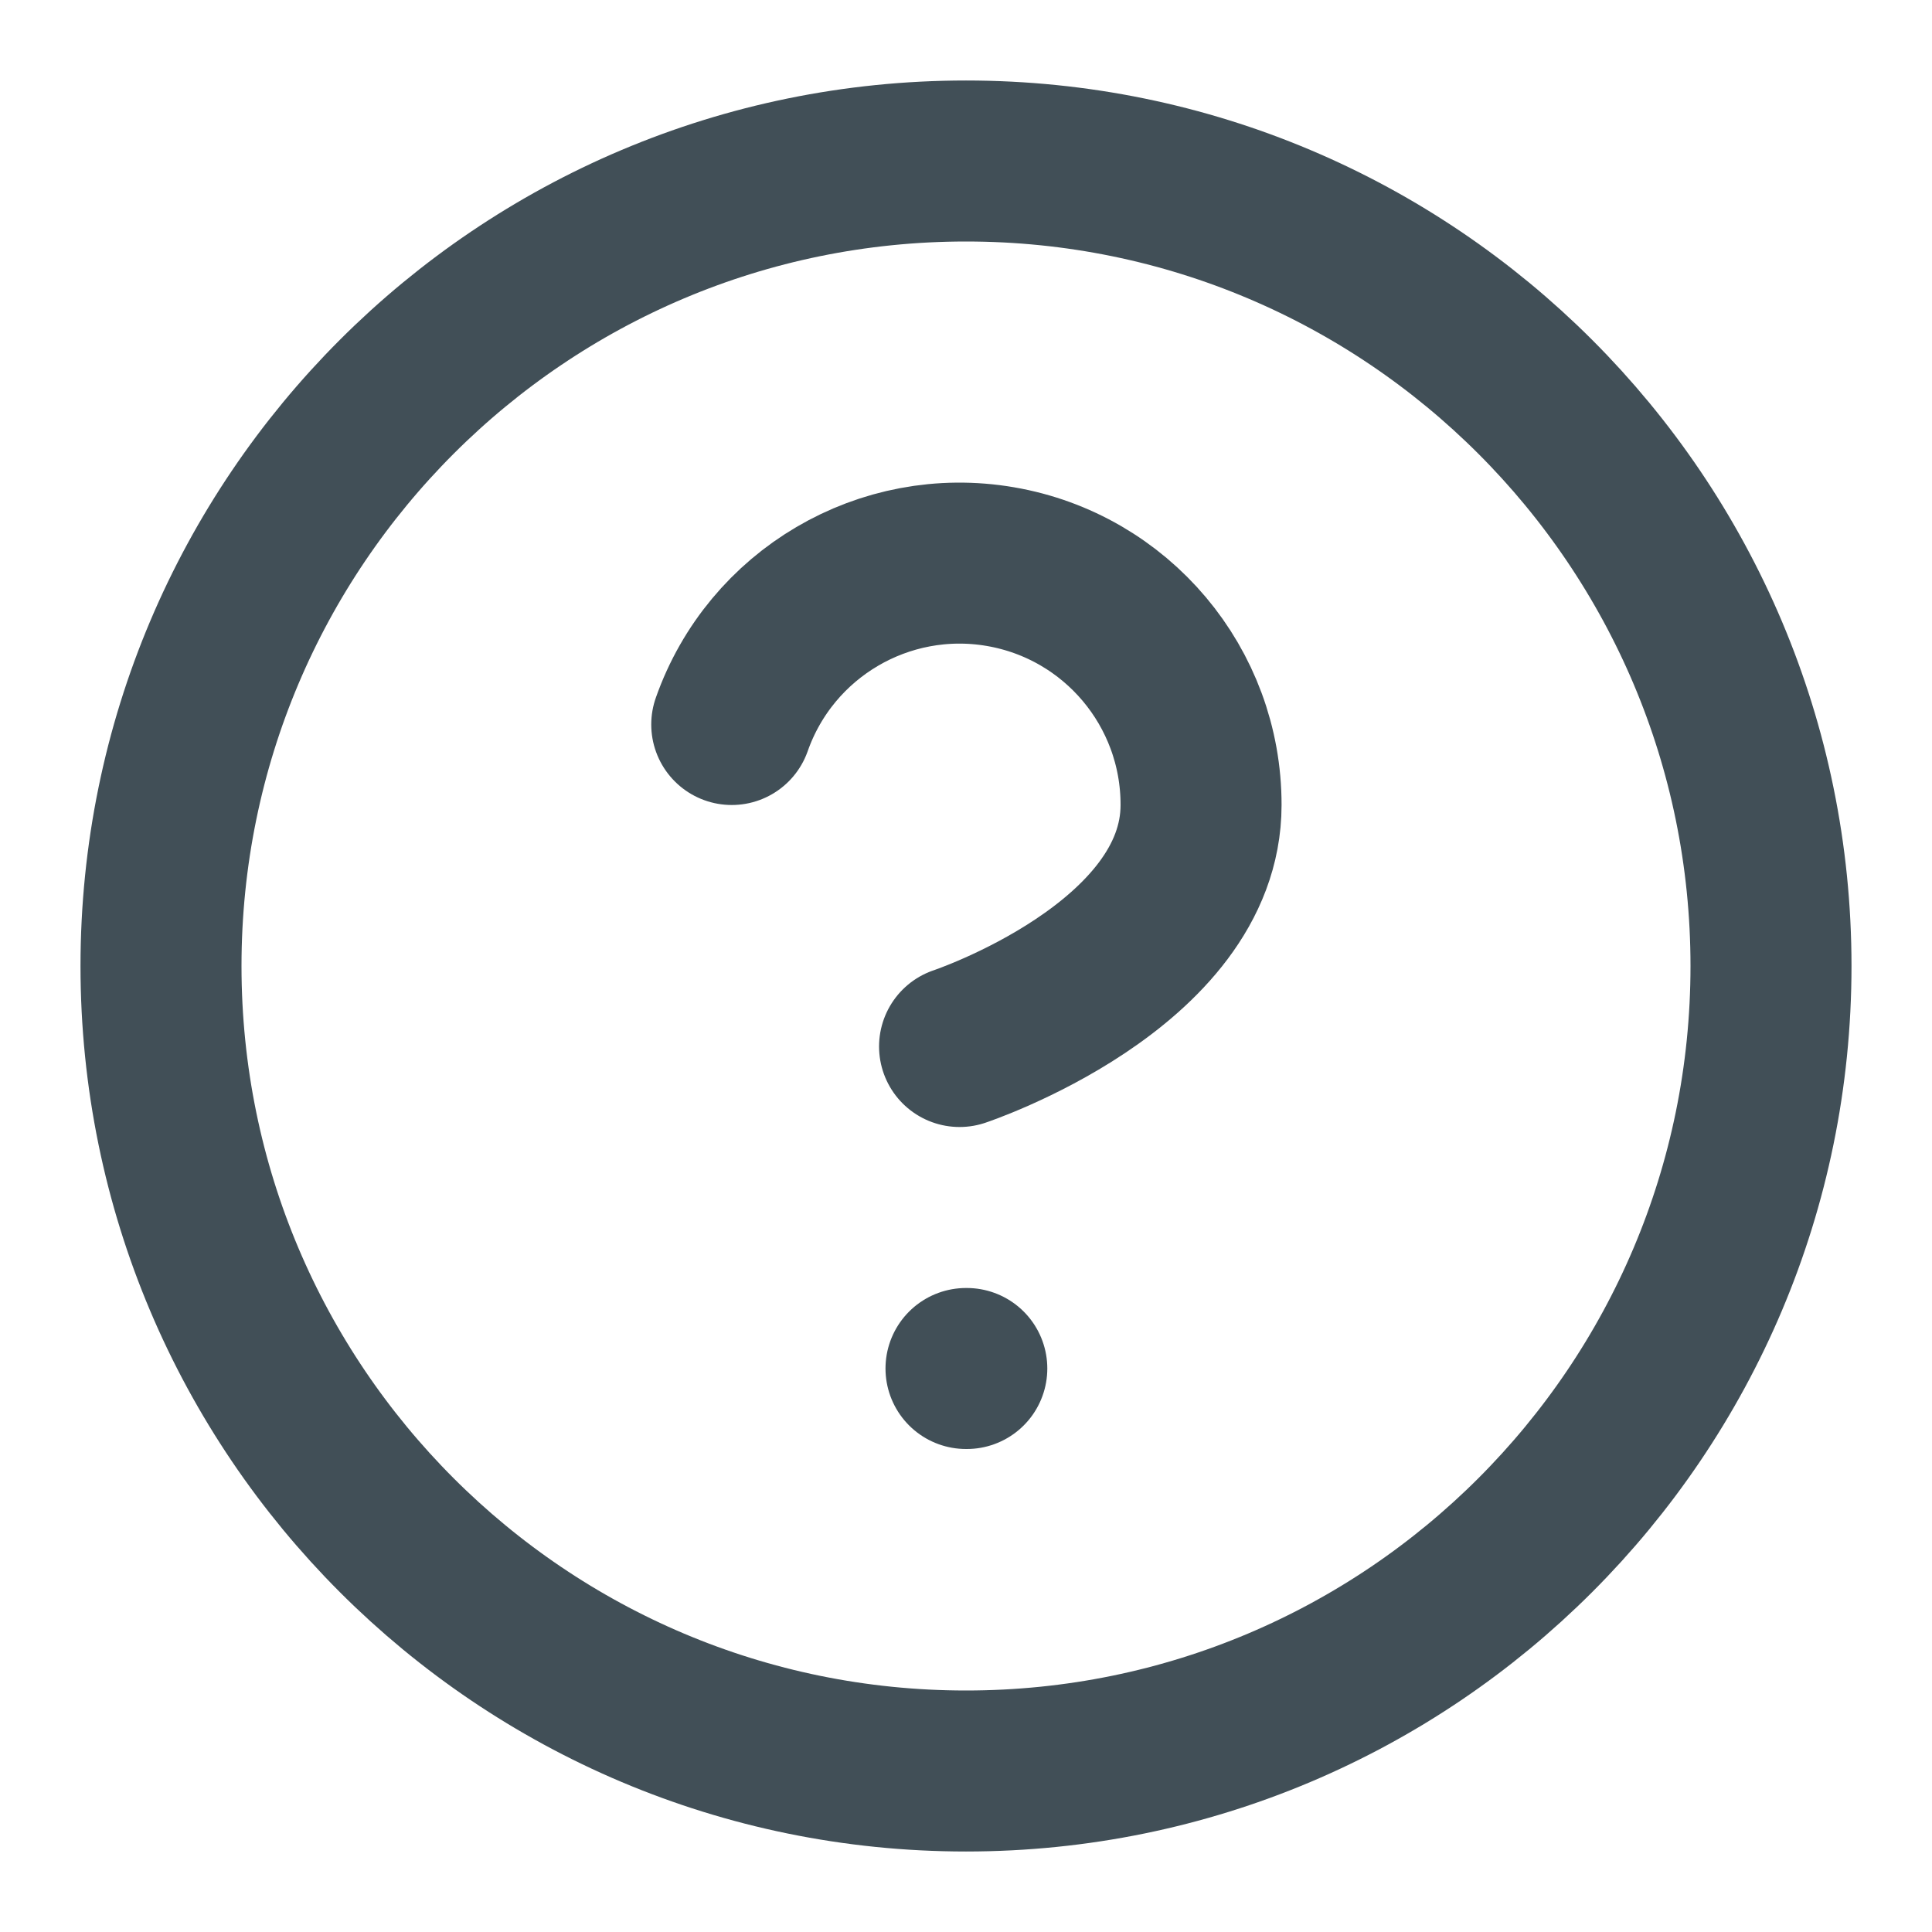
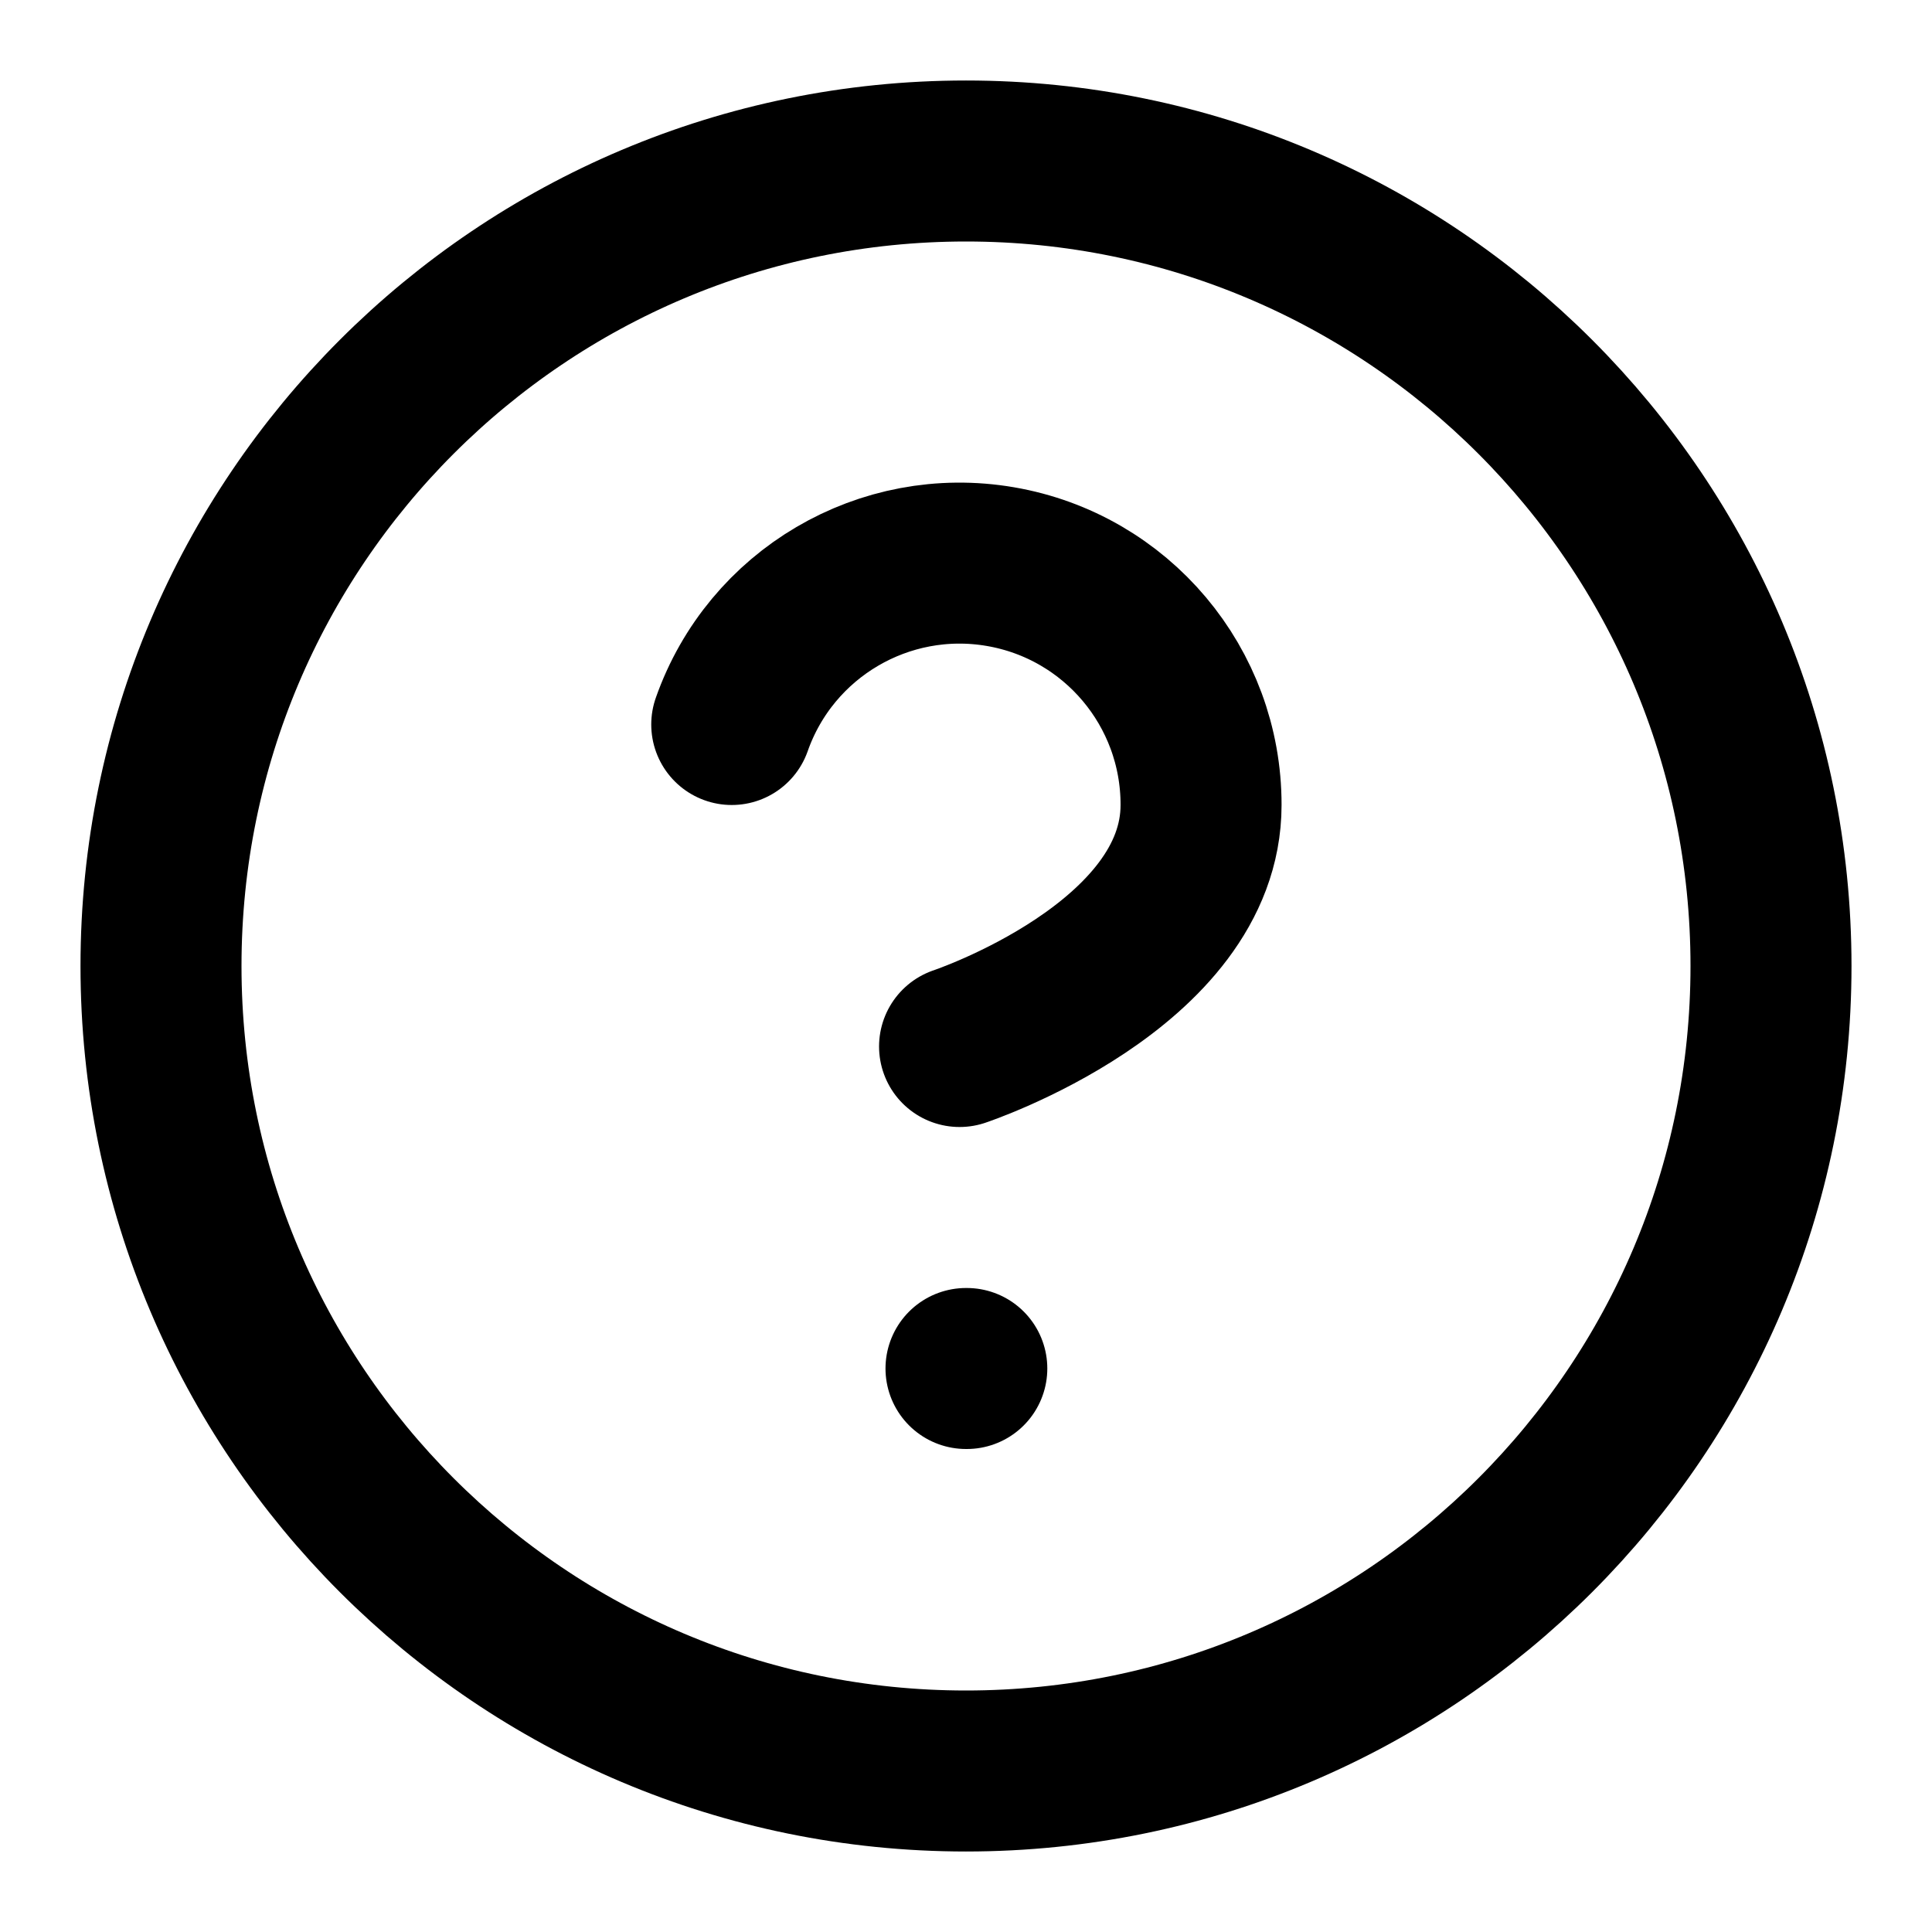
- <svg xmlns="http://www.w3.org/2000/svg" width="24" height="24" viewBox="0 0 24 24" fill="none" stroke="#414f57" stroke-width="2" stroke-linecap="round" stroke-linejoin="round">
-   <circle cx="12" cy="12" r="10" />
-   <path d="M9.09 9a3 3 0 0 1 5.83 1c0 2-3 3-3 3" />
-   <line x1="12" y1="17" x2="12.01" y2="17" />
+ <svg xmlns="http://www.w3.org/2000/svg" width="24" height="24" viewBox="0 0 24 24" fill="none" stroke="currentColor" stroke-width="2" stroke-linecap="round" stroke-linejoin="round">
+   <circle cx="12" cy="12" r="10">
+     </circle>
+   <path d="M9.09 9a3 3 0 0 1 5.83 1c0 2-3 3-3 3">
+     </path>
+   <line x1="12" y1="17" x2="12.01" y2="17">
+     </line>
</svg>
